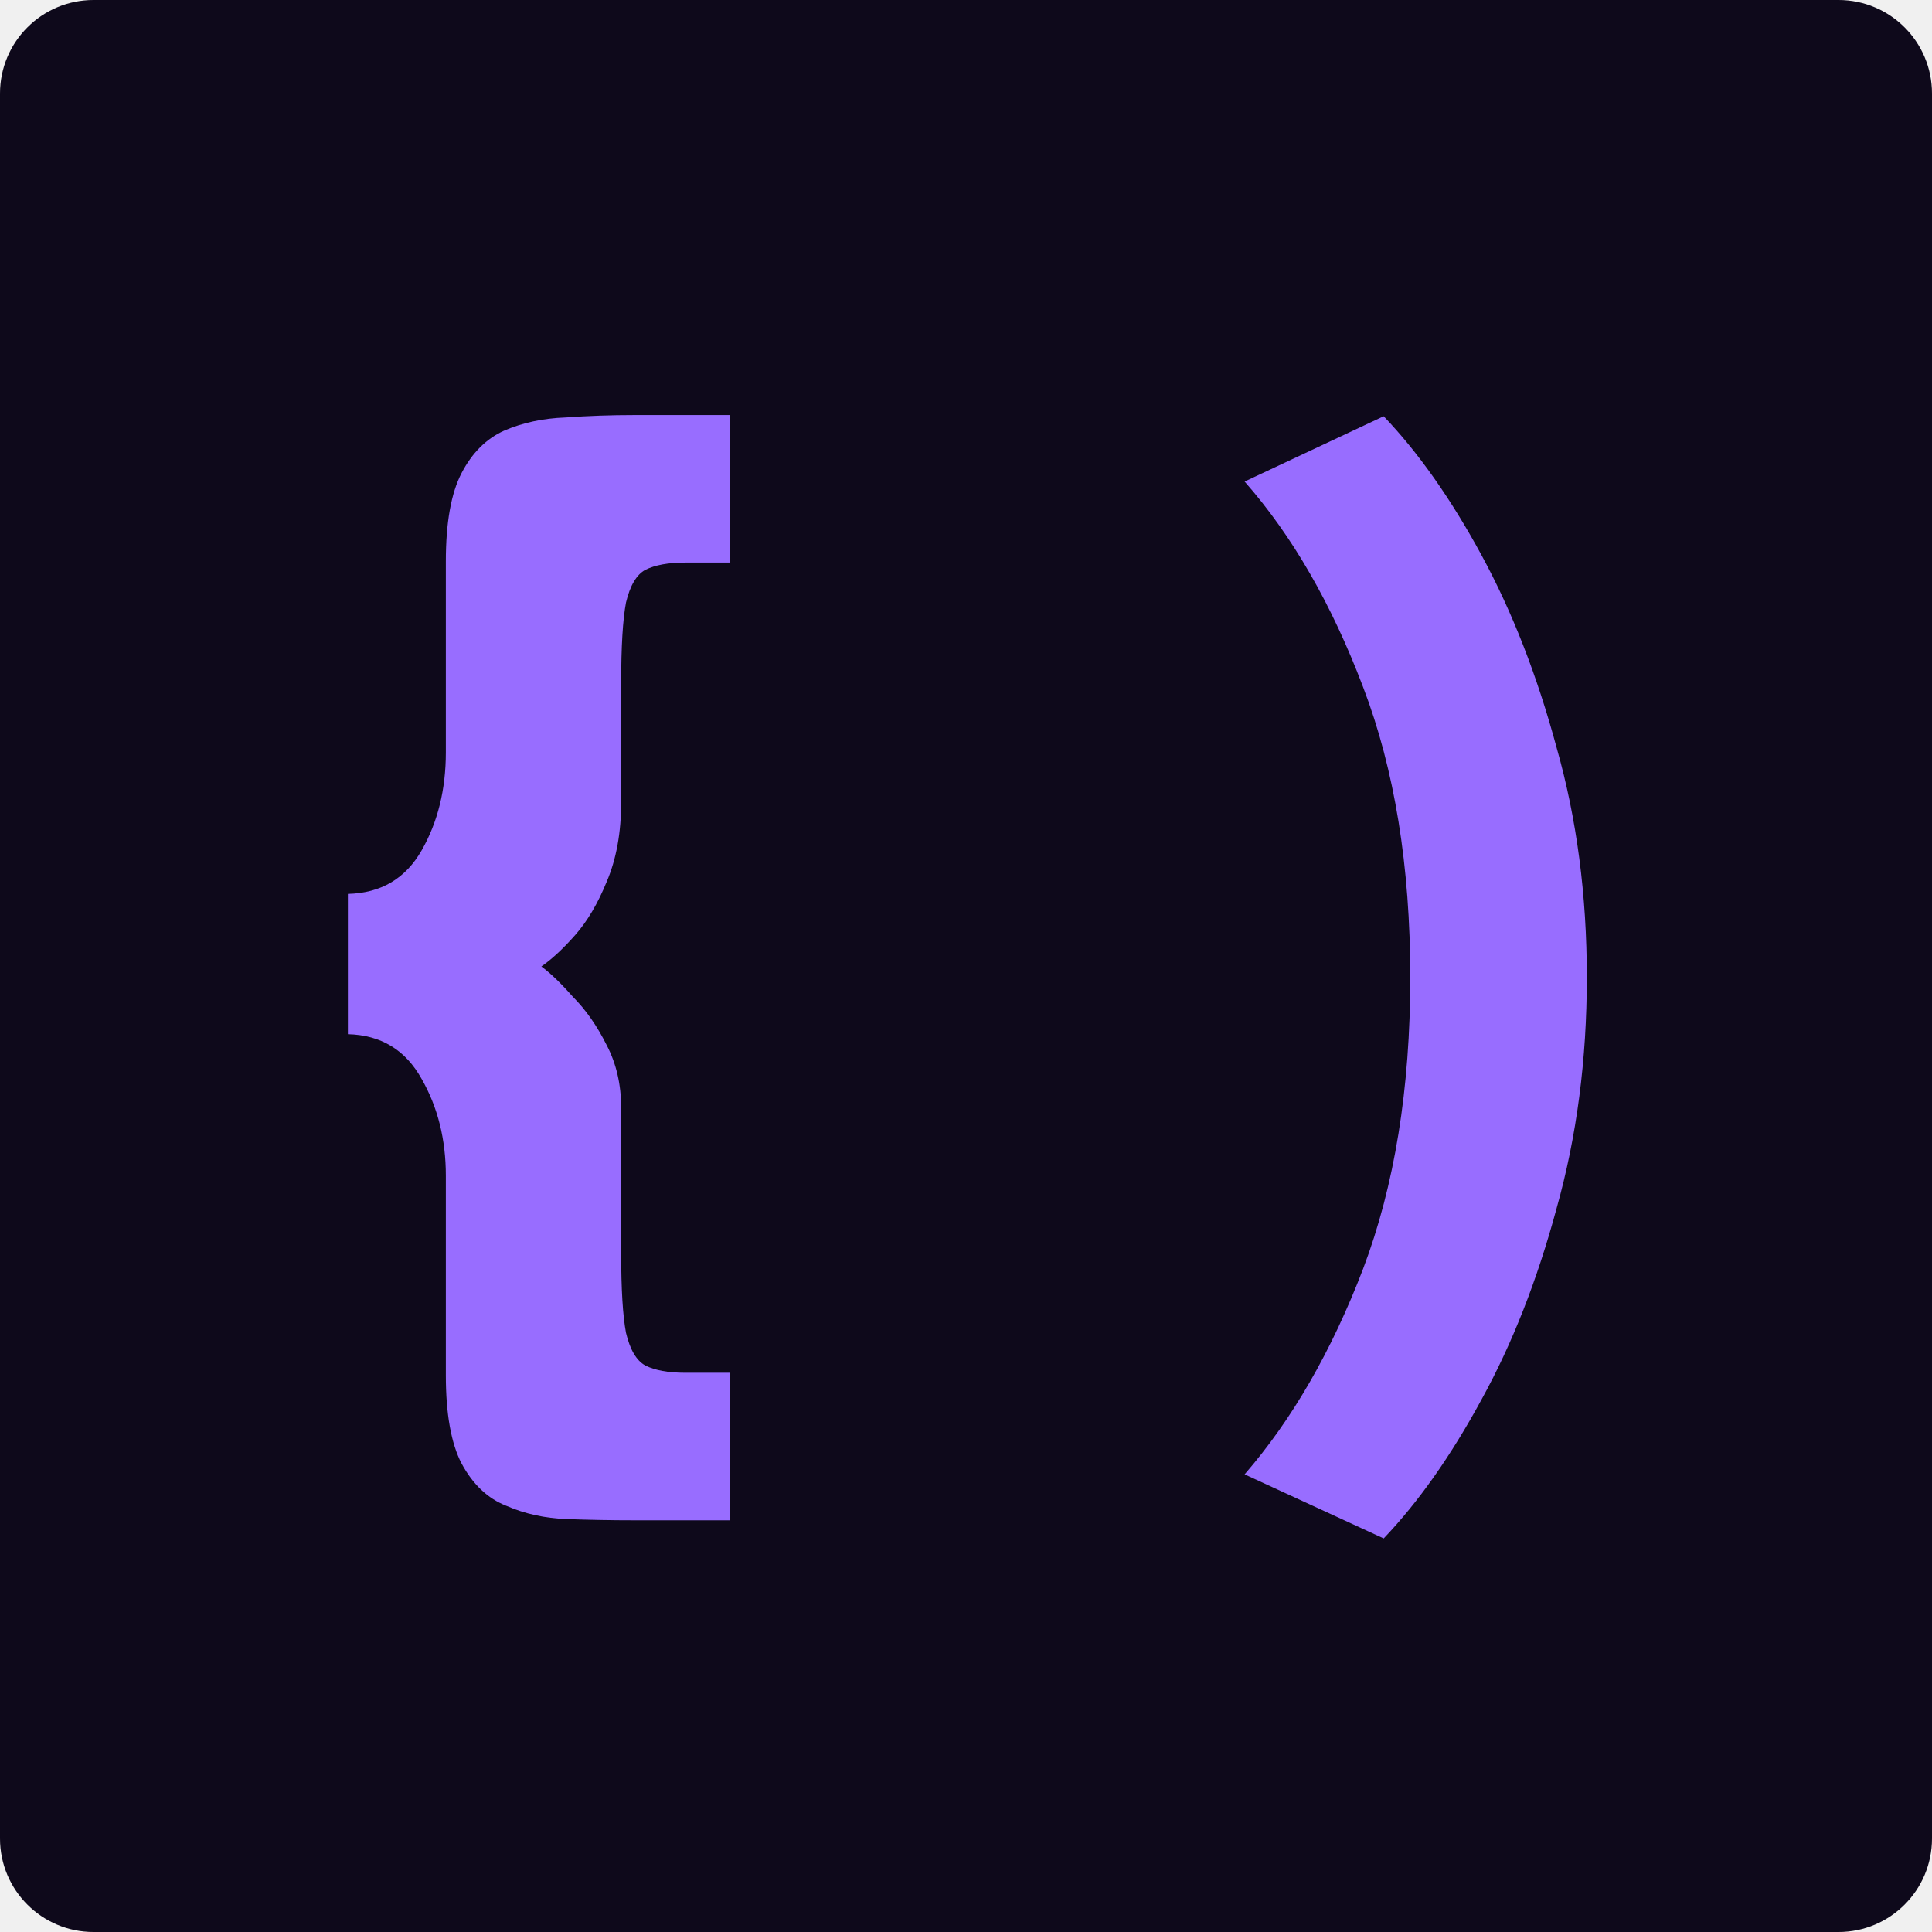
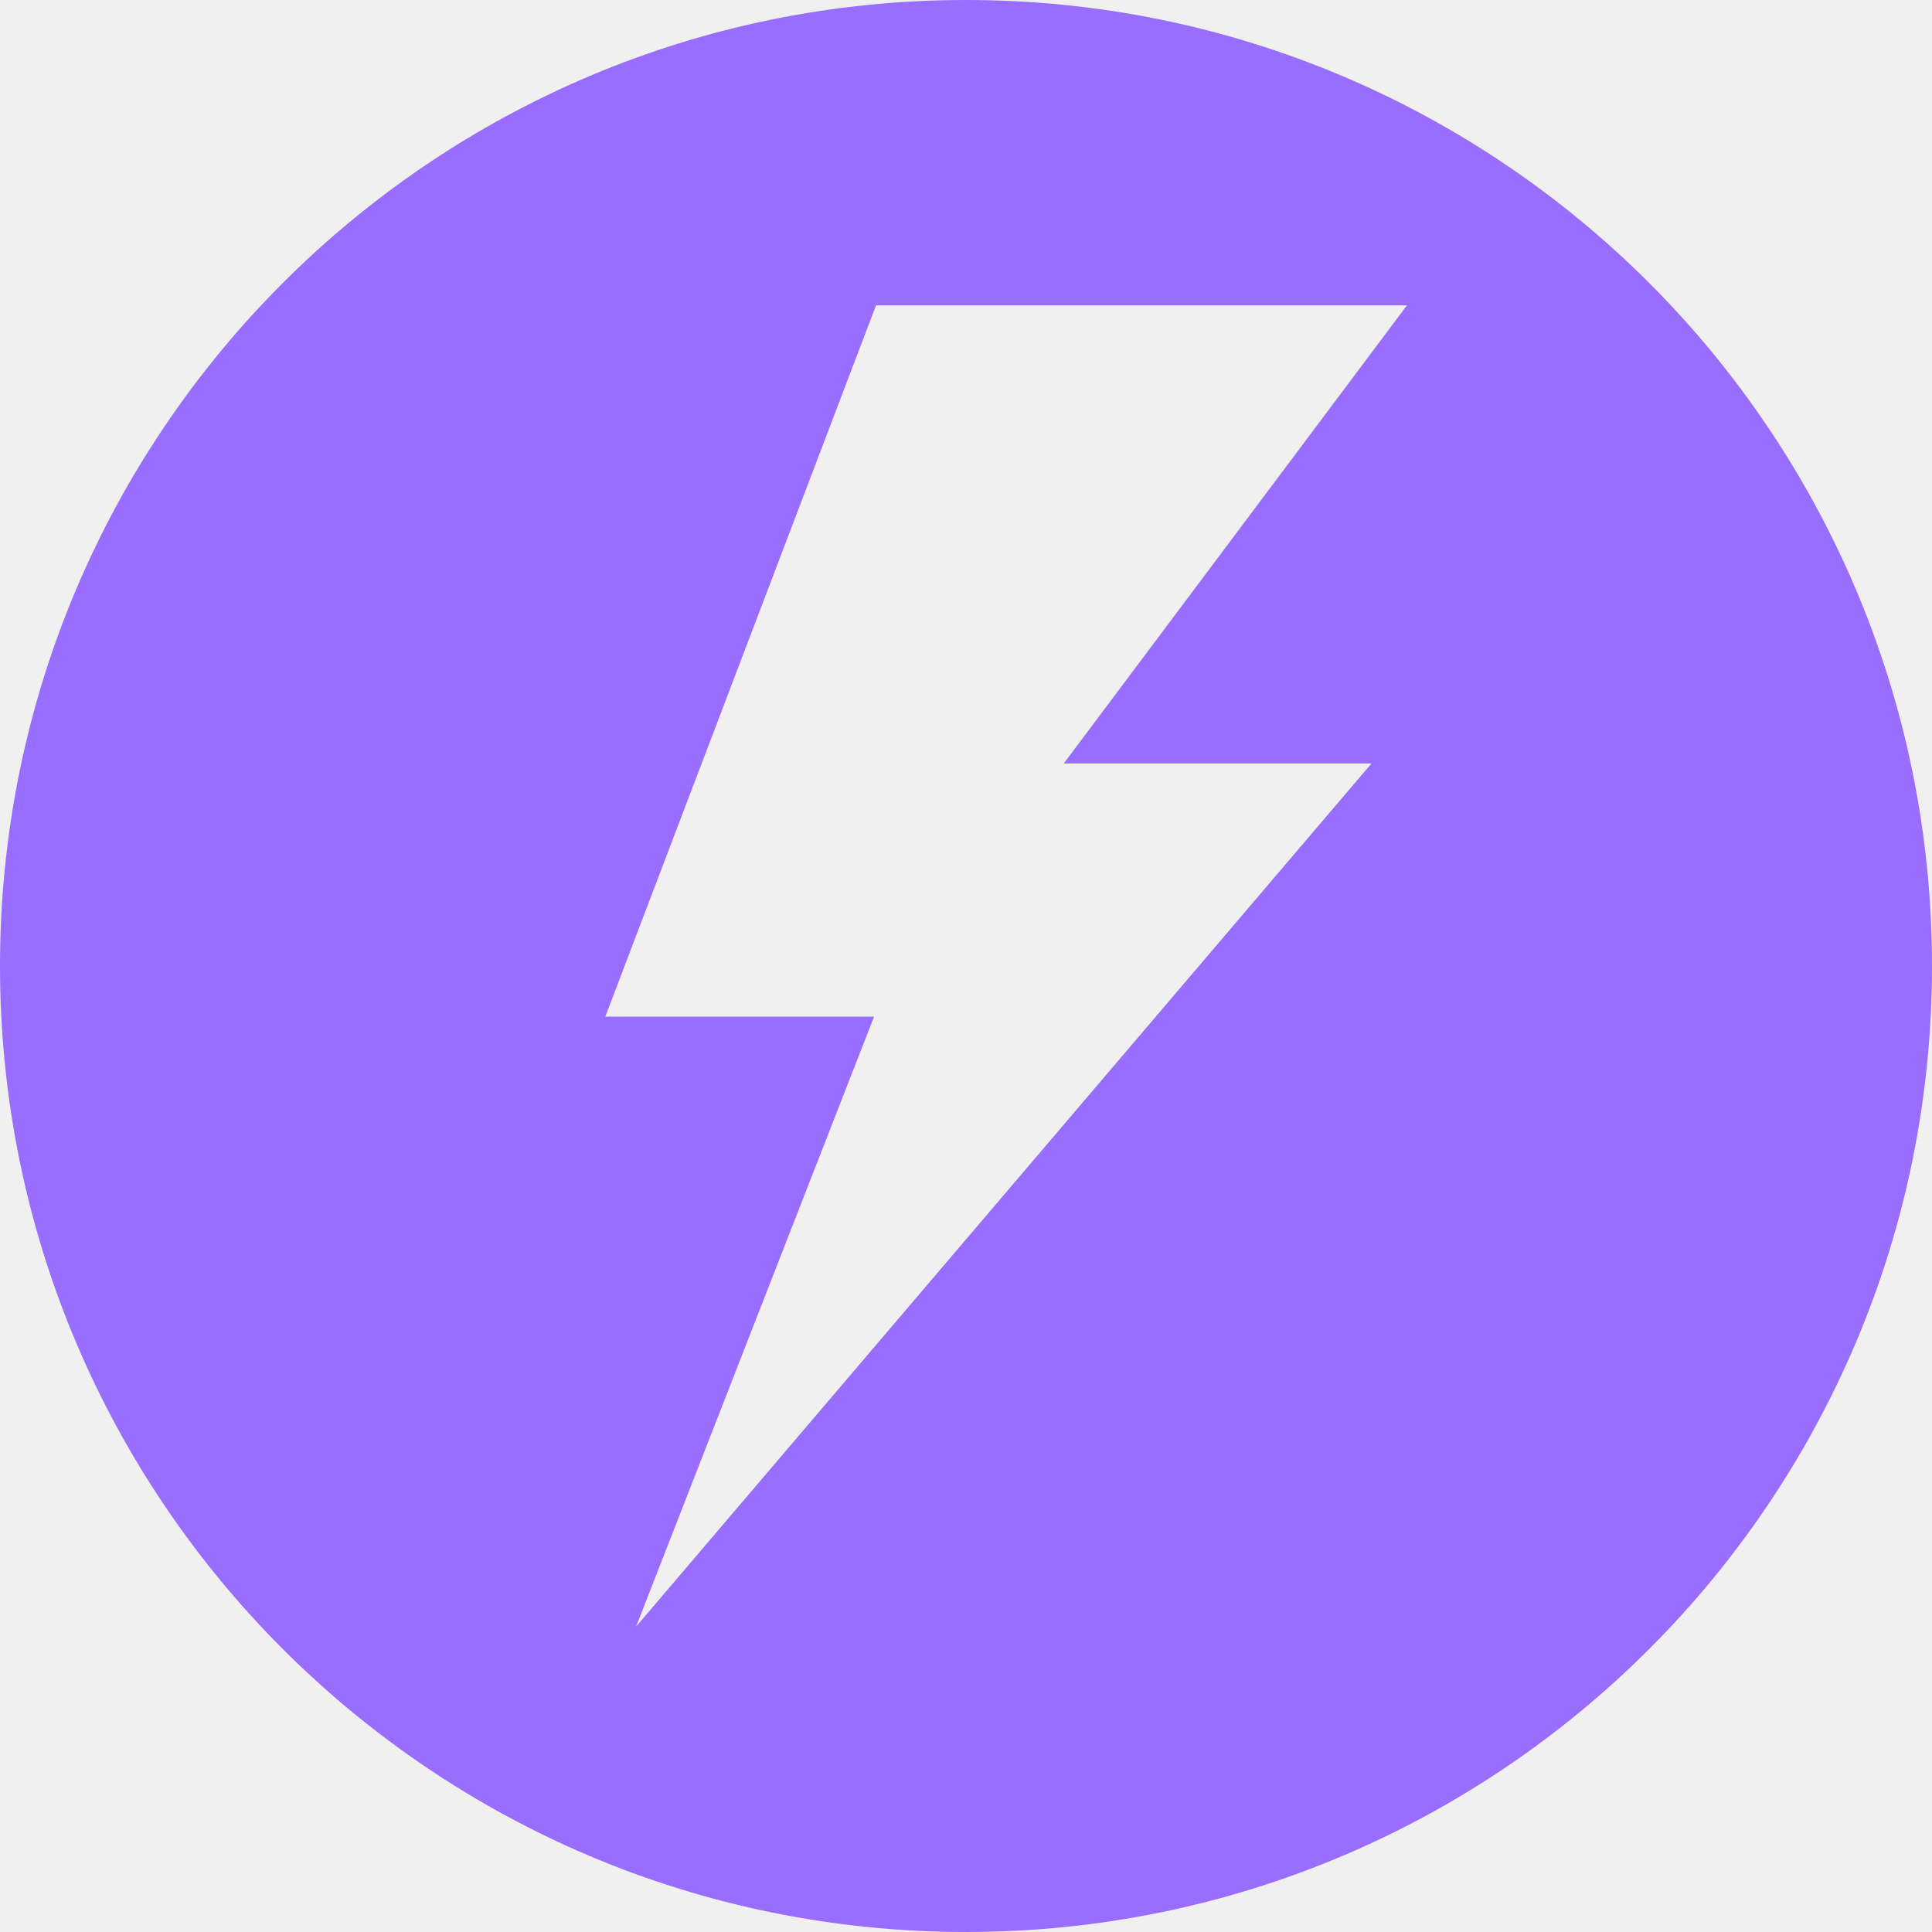
- <svg xmlns="http://www.w3.org/2000/svg" width="124" height="124" viewBox="0 0 124 124" fill="none">
-   <rect width="124" height="124" rx="6" fill="#0E091B" />
-   <g clip-path="url(#clip0_1644_48)">
-     <path d="M43.982 36.107C42.895 36.107 42.042 36.263 41.421 36.573C40.852 36.883 40.438 37.582 40.179 38.669C39.972 39.755 39.868 41.489 39.868 43.868V51.474C39.868 53.441 39.558 55.148 38.937 56.597C38.368 57.994 37.695 59.132 36.919 60.012C36.143 60.892 35.419 61.564 34.746 62.03C35.315 62.444 35.988 63.09 36.764 63.97C37.592 64.798 38.316 65.833 38.937 67.075C39.558 68.265 39.868 69.61 39.868 71.11V80.424C39.868 82.752 39.972 84.46 40.179 85.546C40.438 86.633 40.852 87.331 41.421 87.642C42.042 87.952 42.895 88.107 43.982 88.107H46.853V97.576H40.722C39.273 97.576 37.825 97.55 36.376 97.498C34.979 97.447 33.685 97.162 32.495 96.645C31.305 96.179 30.348 95.273 29.624 93.928C28.951 92.635 28.615 90.746 28.615 88.263V75.457C28.615 73.128 28.097 71.059 27.062 69.248C26.028 67.385 24.45 66.428 22.328 66.376V57.373C24.45 57.321 26.028 56.39 27.062 54.579C28.097 52.768 28.615 50.672 28.615 48.292V36.03C28.615 33.546 28.951 31.658 29.624 30.364C30.296 29.07 31.202 28.165 32.34 27.648C33.53 27.13 34.85 26.846 36.298 26.794C37.747 26.69 39.222 26.639 40.722 26.639H46.853V36.107H43.982ZM101.846 62.728C101.846 68.006 101.2 72.947 99.906 77.552C98.664 82.157 97.06 86.245 95.094 89.815C93.128 93.437 91.032 96.412 88.808 98.74L79.882 94.627C82.935 91.108 85.47 86.71 87.488 81.433C89.506 76.103 90.515 69.868 90.515 62.728C90.515 55.588 89.506 49.379 87.488 44.101C85.47 38.772 82.935 34.374 79.882 30.907L88.808 26.716C91.032 29.045 93.128 32.02 95.094 35.642C97.06 39.264 98.664 43.377 99.906 47.982C101.2 52.535 101.846 57.451 101.846 62.728Z" fill="#986DFF" />
-   </g>
-   <defs>
-     <clipPath id="clip0_1644_48">
-       <rect width="80" height="72.836" fill="white" transform="translate(22 26)" />
-     </clipPath>
-   </defs>
+ <svg xmlns="http://www.w3.org/2000/svg" fill="#986DFF" width="124px" height="124px" viewBox="0 0 4.96 4.96">
+   <path d="M2.48 4.96C1.11 4.96 0 3.85 0 2.48S1.11 0 2.48 0s2.48 1.11 2.48 2.48 -1.11 2.48 -2.48 2.48m0.662 -4.176h-0.893l-0.695 1.826h0.69l-0.611 1.566 1.888 -2.216h-0.79l0.881 -1.176z" />
</svg>
